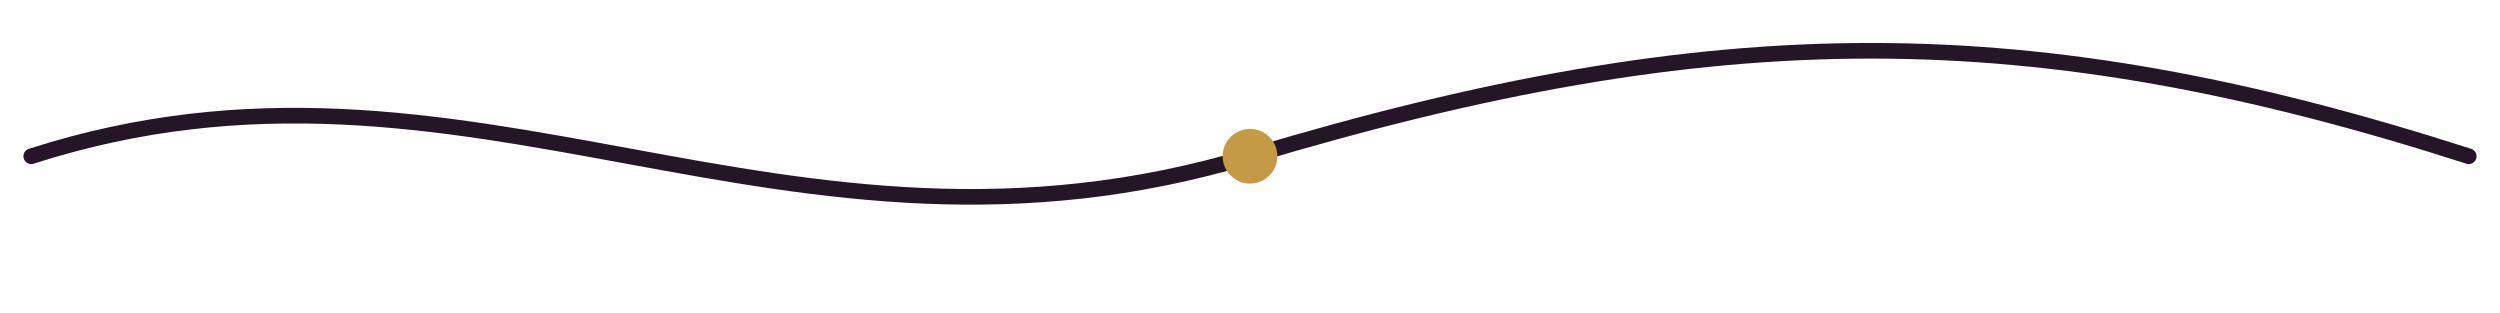
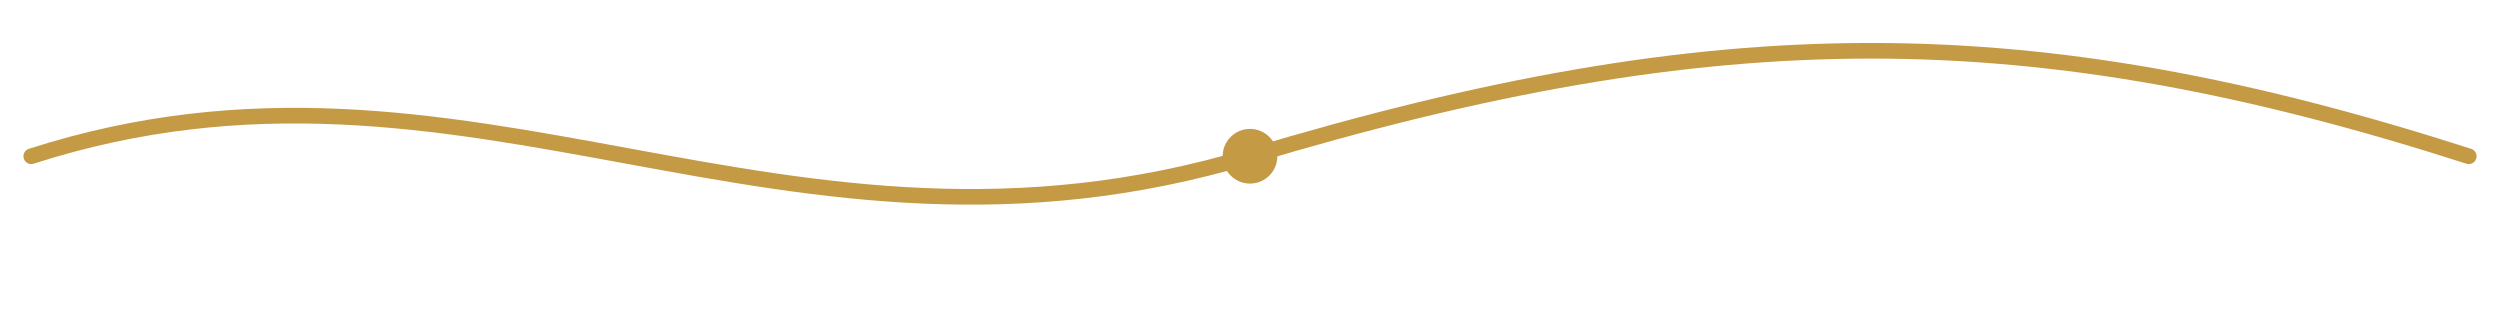
<svg xmlns="http://www.w3.org/2000/svg" viewBox="0 0 320 40" fill="none">
-   <path d="M4 20 C 60 2, 100 38, 160 20 S 260 2, 316 20" stroke="#241627" stroke-width="2" stroke-linecap="round" />
+   <path d="M4 20 C 60 2, 100 38, 160 20 S 260 2, 316 20" stroke="#C49A45" stroke-width="2" stroke-linecap="round" />
  <circle cx="160" cy="20" r="3.5" fill="#C49A45" />
</svg>
